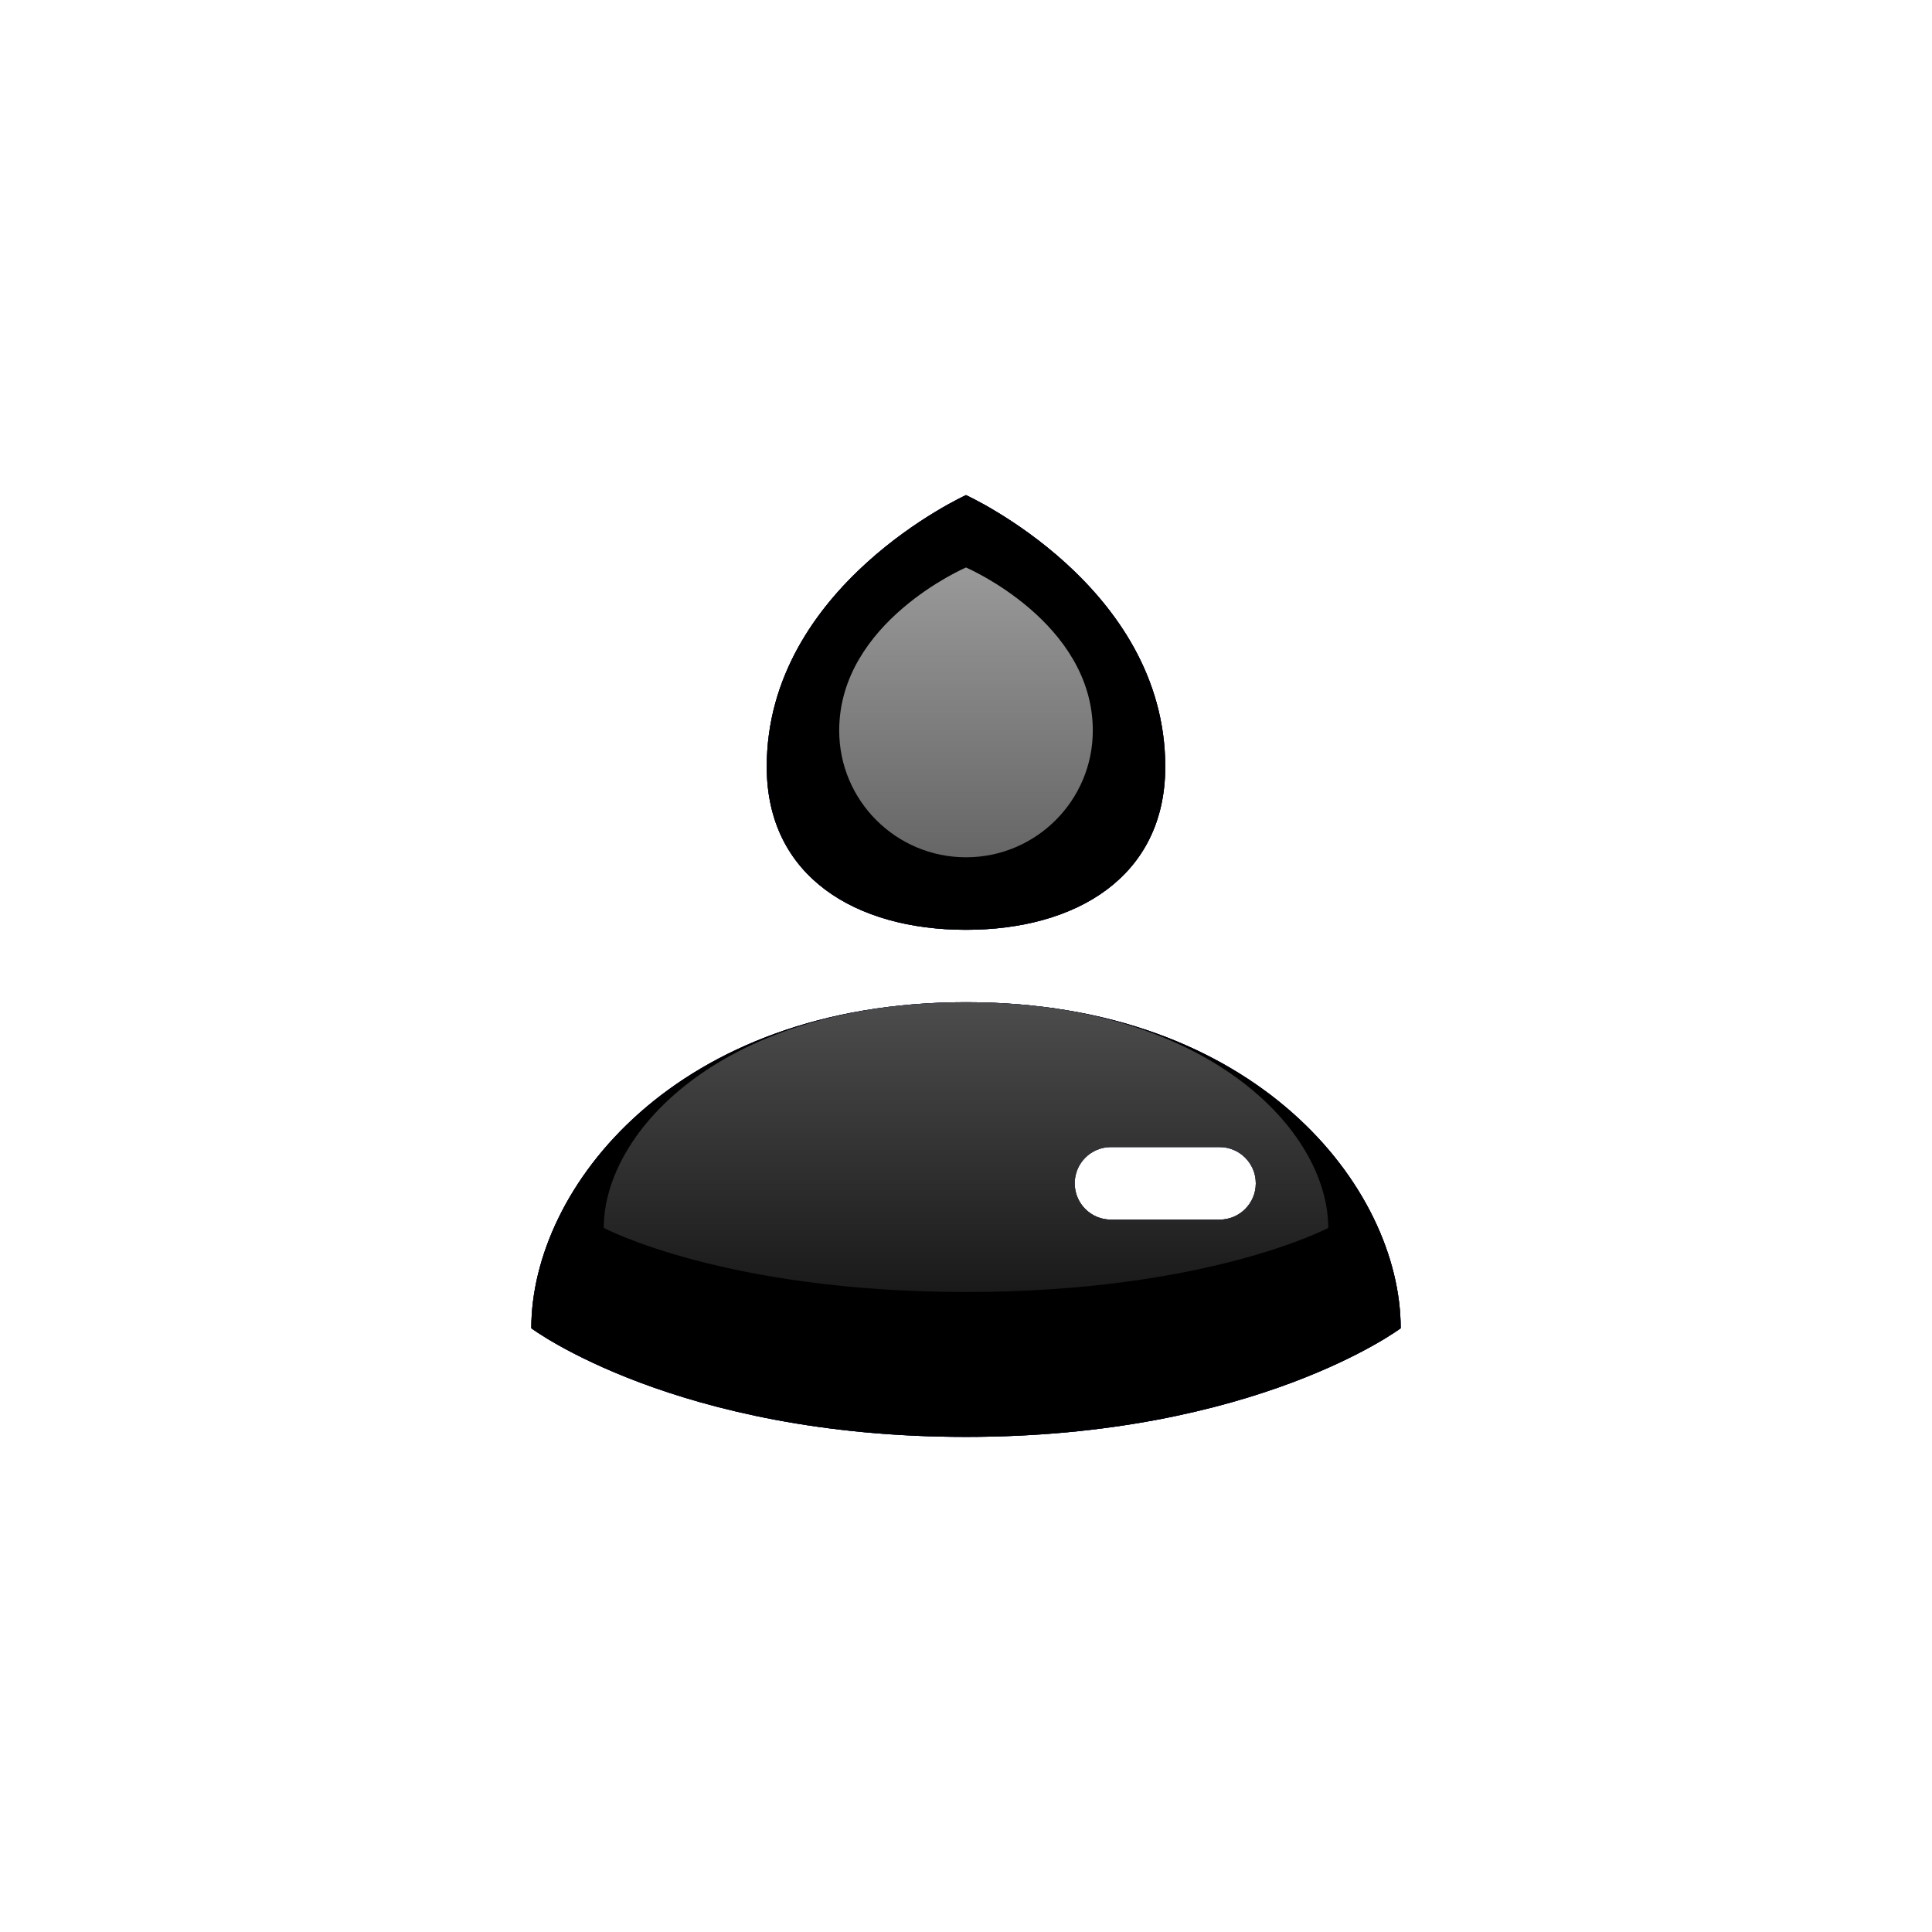
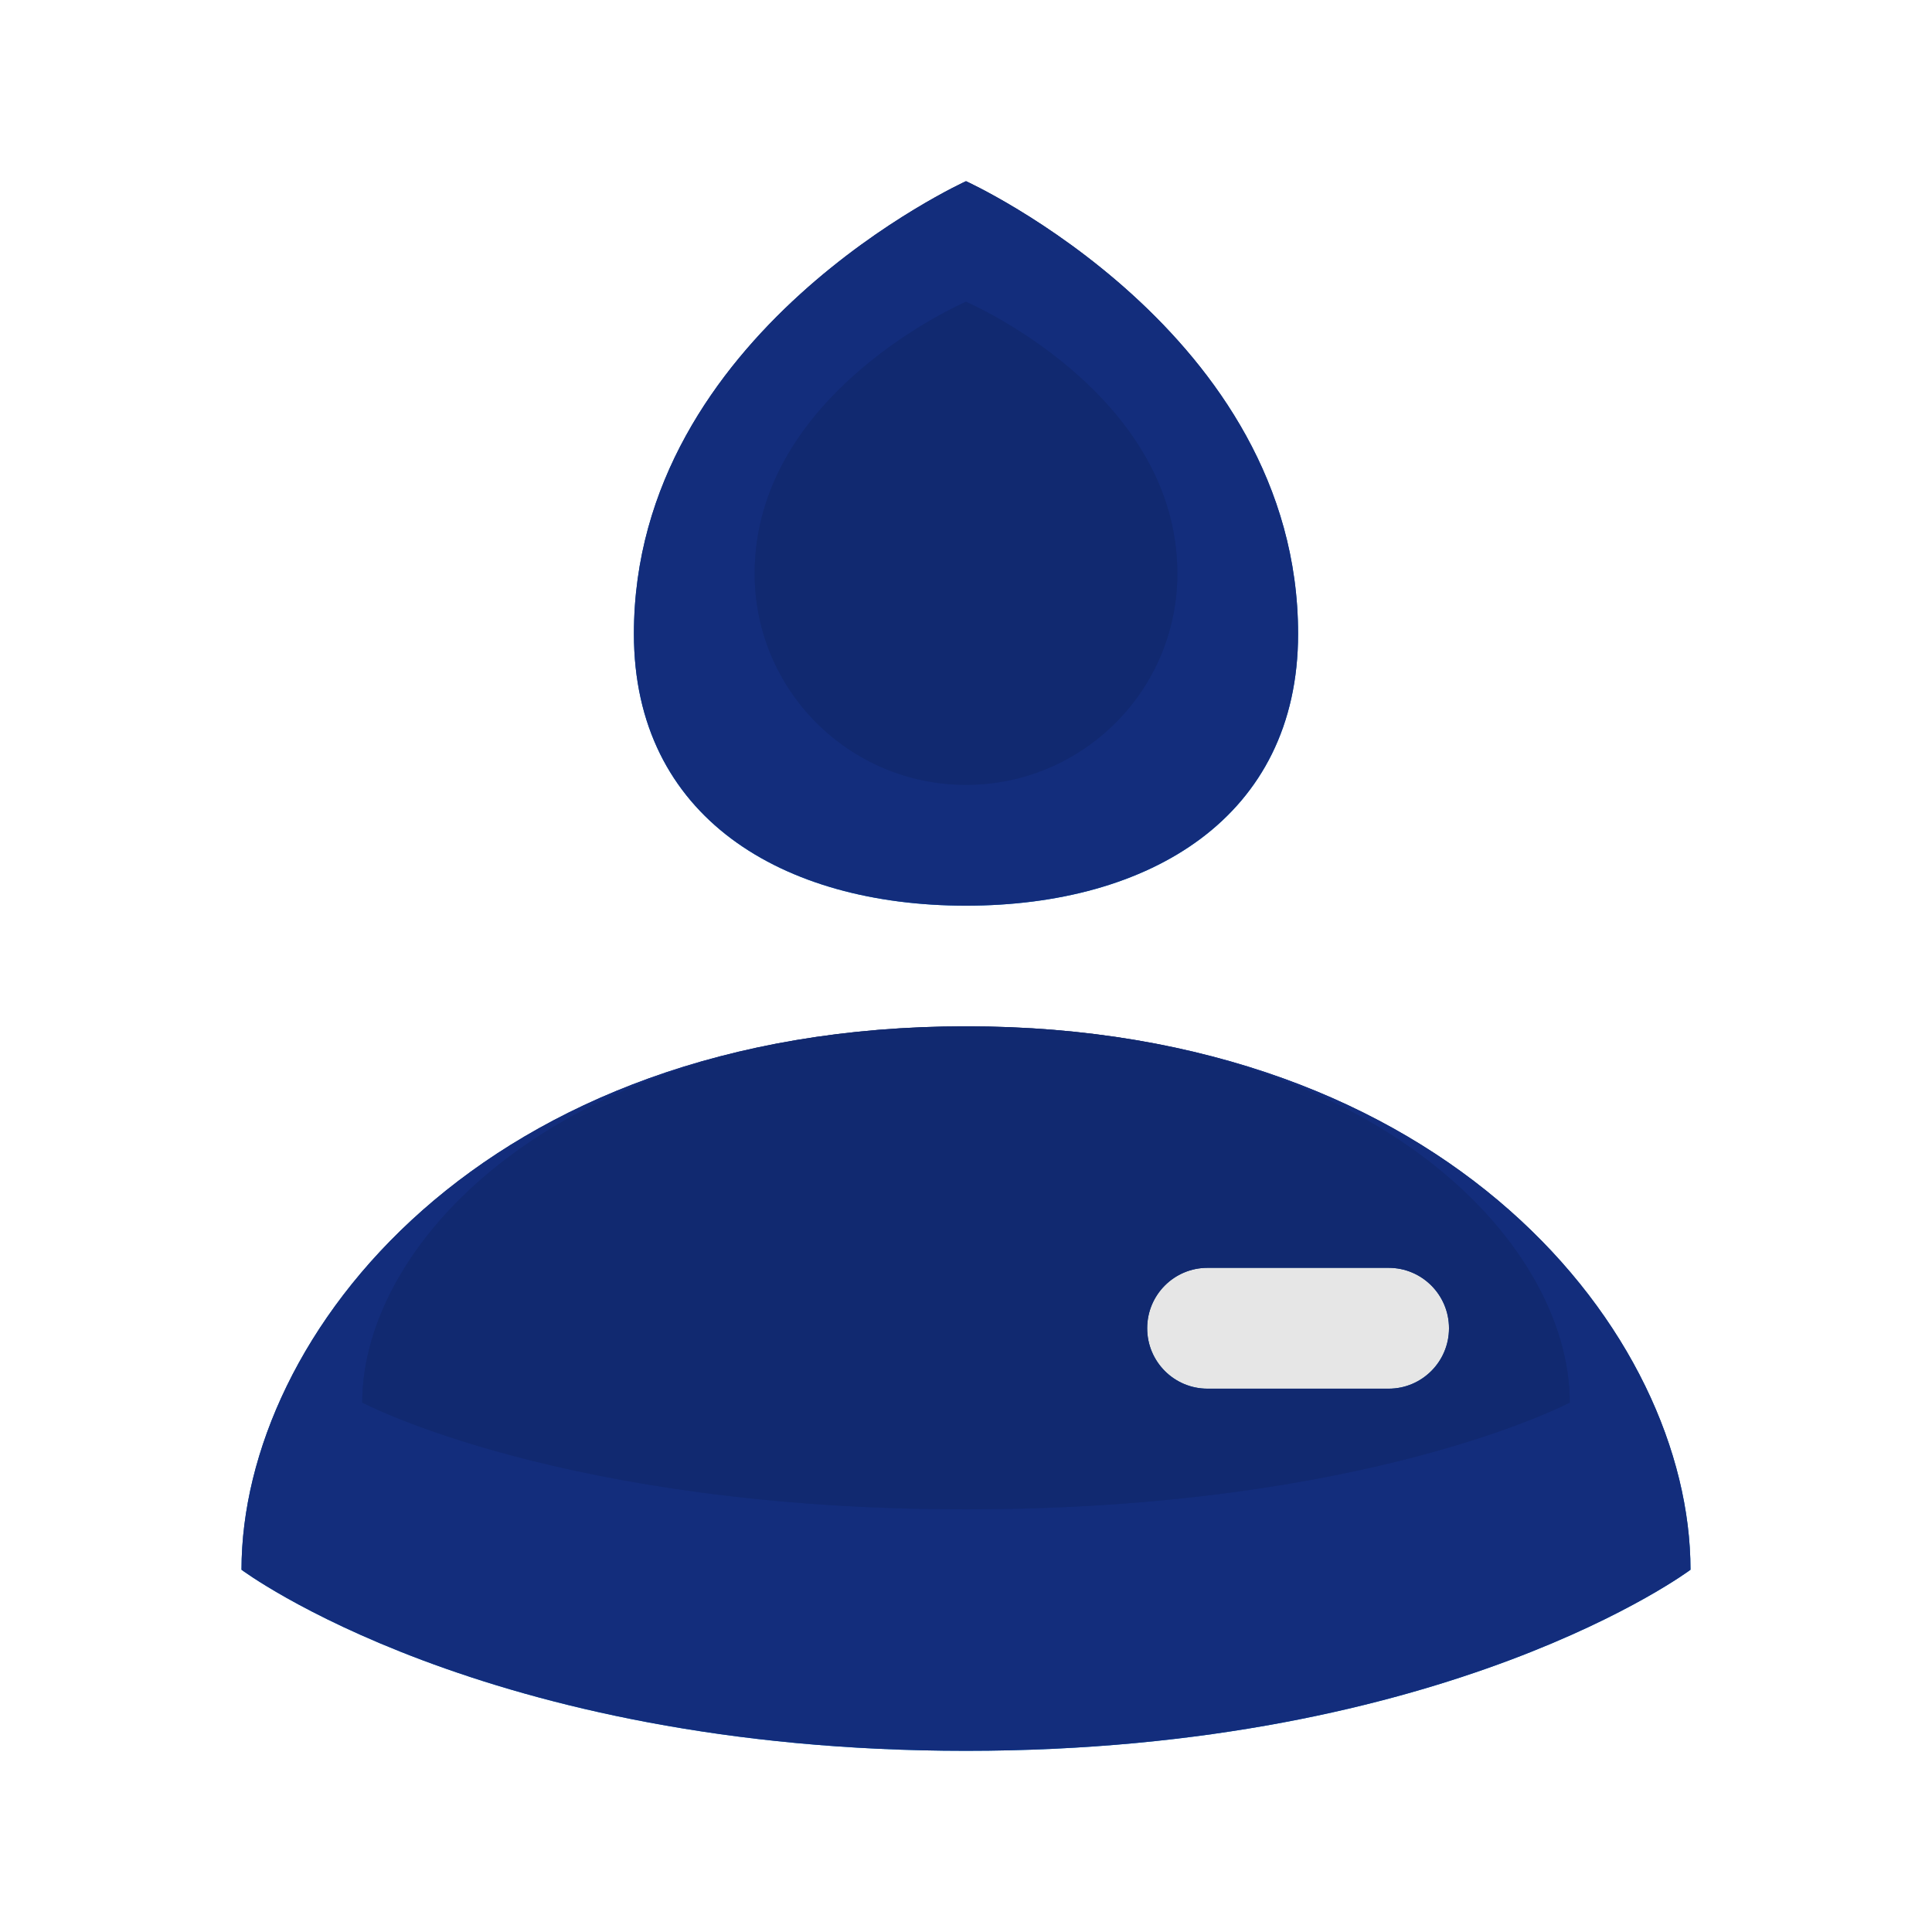
- <svg xmlns="http://www.w3.org/2000/svg" width="30" height="30" viewBox="0 0 30 30" fill="none">
-   <path fill-rule="evenodd" clip-rule="evenodd" d="M8.25 20.625C8.25 18.441 10.5 15.562 15 15.562C19.5 15.562 21.75 18.441 21.75 20.625C21.75 20.625 19.5 22.312 15 22.312C10.5 22.312 8.25 20.625 8.25 20.625ZM17.25 17.812C16.939 17.812 16.688 18.064 16.688 18.375C16.688 18.686 16.939 18.938 17.25 18.938H18.938C19.248 18.938 19.5 18.686 19.5 18.375C19.5 18.064 19.248 17.812 18.938 17.812H17.25Z" fill="#040E2C" />
-   <path fill-rule="evenodd" clip-rule="evenodd" d="M8.25 20.625C8.25 18.441 10.5 15.562 15 15.562C19.5 15.562 21.75 18.441 21.75 20.625C21.75 20.625 19.5 22.312 15 22.312C10.5 22.312 8.25 20.625 8.25 20.625ZM17.25 17.812C16.939 17.812 16.688 18.064 16.688 18.375C16.688 18.686 16.939 18.938 17.25 18.938H18.938C19.248 18.938 19.5 18.686 19.5 18.375C19.5 18.064 19.248 17.812 18.938 17.812H17.25Z" fill="#0F215C" />
-   <path fill-rule="evenodd" clip-rule="evenodd" d="M8.25 20.625C8.25 18.441 10.5 15.562 15 15.562C19.5 15.562 21.75 18.441 21.75 20.625C21.75 20.625 19.5 22.312 15 22.312C10.5 22.312 8.25 20.625 8.25 20.625ZM17.25 17.812C16.939 17.812 16.688 18.064 16.688 18.375C16.688 18.686 16.939 18.938 17.25 18.938H18.938C19.248 18.938 19.5 18.686 19.5 18.375C19.5 18.064 19.248 17.812 18.938 17.812H17.25Z" fill="black" />
-   <path d="M18.094 11.906C18.094 13.615 16.709 14.438 15 14.438C13.291 14.438 11.906 13.615 11.906 11.906C11.906 9.094 15 7.688 15 7.688C15 7.688 18.094 9.094 18.094 11.906Z" fill="#040E2C" />
-   <path d="M18.094 11.906C18.094 13.615 16.709 14.438 15 14.438C13.291 14.438 11.906 13.615 11.906 11.906C11.906 9.094 15 7.688 15 7.688C15 7.688 18.094 9.094 18.094 11.906Z" fill="#0F215C" />
-   <path d="M18.094 11.906C18.094 13.615 16.709 14.438 15 14.438C13.291 14.438 11.906 13.615 11.906 11.906C11.906 9.094 15 7.688 15 7.688C15 7.688 18.094 9.094 18.094 11.906Z" fill="black" />
-   <path d="M15 13.312C16.087 13.312 16.969 12.431 16.969 11.344C16.969 9.656 15 8.812 15 8.812C15 8.812 13.031 9.656 13.031 11.344C13.031 12.431 13.913 13.312 15 13.312Z" fill="url(#paint0_linear_51442_34001)" />
-   <path d="M9.375 19.067C9.375 17.555 11.25 15.562 15 15.562C18.75 15.562 20.625 17.555 20.625 19.067C20.625 19.067 18.75 20.062 15 20.062C11.25 20.062 9.375 19.067 9.375 19.067Z" fill="url(#paint1_linear_51442_34001)" />
+ <svg xmlns="http://www.w3.org/2000/svg" width="18" height="18" viewBox="0 0 18 18" fill="none">
+   <path fill-rule="evenodd" clip-rule="evenodd" d="M2.25 14.625C2.25 12.441 4.5 9.562 9 9.562C13.5 9.562 15.75 12.441 15.75 14.625C15.75 14.625 13.5 16.312 9 16.312C4.5 16.312 2.25 14.625 2.25 14.625ZM11.25 11.812C10.939 11.812 10.688 12.064 10.688 12.375C10.688 12.686 10.939 12.938 11.25 12.938H12.938C13.248 12.938 13.5 12.686 13.5 12.375C13.5 12.064 13.248 11.812 12.938 11.812H11.25Z" fill="url(#paint0_linear_51442_34103)" />
+   <path fill-rule="evenodd" clip-rule="evenodd" d="M2.25 14.625C2.25 12.441 4.5 9.562 9 9.562C13.5 9.562 15.75 12.441 15.75 14.625C15.75 14.625 13.5 16.312 9 16.312C4.5 16.312 2.25 14.625 2.25 14.625ZM11.25 11.812C10.939 11.812 10.688 12.064 10.688 12.375C10.688 12.686 10.939 12.938 11.25 12.938H12.938C13.248 12.938 13.5 12.686 13.5 12.375C13.5 12.064 13.248 11.812 12.938 11.812H11.25Z" fill="#132D7C" />
+   <path d="M12.094 5.906C12.094 7.615 10.709 8.438 9 8.438C7.291 8.438 5.906 7.615 5.906 5.906C5.906 3.094 9 1.688 9 1.688C9 1.688 12.094 3.094 12.094 5.906Z" fill="url(#paint1_linear_51442_34103)" />
+   <path d="M12.094 5.906C12.094 7.615 10.709 8.438 9 8.438C7.291 8.438 5.906 7.615 5.906 5.906C5.906 3.094 9 1.688 9 1.688C9 1.688 12.094 3.094 12.094 5.906Z" fill="#132D7C" />
+   <g opacity="0.1">
+     <path d="M9 7.312C10.087 7.312 10.969 6.431 10.969 5.344C10.969 3.656 9 2.812 9 2.812C9 2.812 7.031 3.656 7.031 5.344C7.031 6.431 7.913 7.312 9 7.312Z" fill="#040E2C" />
+     <path d="M9 7.312C10.087 7.312 10.969 6.431 10.969 5.344C10.969 3.656 9 2.812 9 2.812C9 2.812 7.031 3.656 7.031 5.344C7.031 6.431 7.913 7.312 9 7.312Z" fill="#0F215C" />
+     <path d="M9 7.312C10.087 7.312 10.969 6.431 10.969 5.344C10.969 3.656 9 2.812 9 2.812C9 2.812 7.031 3.656 7.031 5.344C7.031 6.431 7.913 7.312 9 7.312Z" fill="black" />
+   </g>
+   <g opacity="0.1">
+     <path d="M3.375 13.067C3.375 11.555 5.25 9.562 9 9.562C12.75 9.562 14.625 11.555 14.625 13.067C14.625 13.067 12.75 14.062 9 14.062C5.25 14.062 3.375 13.067 3.375 13.067Z" fill="#040E2C" />
+     <path d="M3.375 13.067C3.375 11.555 5.25 9.562 9 9.562C12.75 9.562 14.625 11.555 14.625 13.067C14.625 13.067 12.75 14.062 9 14.062C5.25 14.062 3.375 13.067 3.375 13.067Z" fill="#0F215C" />
+     <path d="M3.375 13.067C3.375 11.555 5.25 9.562 9 9.562C12.75 9.562 14.625 11.555 14.625 13.067C14.625 13.067 12.75 14.062 9 14.062C5.25 14.062 3.375 13.067 3.375 13.067Z" fill="black" />
+   </g>
  <defs>
-     <linearGradient id="paint0_linear_51442_34001" x1="15" y1="8.812" x2="15" y2="20.062" gradientUnits="userSpaceOnUse">
-       <stop stop-color="white" stop-opacity="0.6" />
-       <stop offset="1" stop-color="white" stop-opacity="0.1" />
+     <linearGradient id="paint0_linear_51442_34103" x1="9" y1="9.562" x2="9" y2="16.312" gradientUnits="userSpaceOnUse">
+       <stop stop-color="#0F215C" />
+       <stop offset="1" stop-color="#007BD1" />
    </linearGradient>
-     <linearGradient id="paint1_linear_51442_34001" x1="15" y1="8.812" x2="15" y2="20.062" gradientUnits="userSpaceOnUse">
-       <stop stop-color="white" stop-opacity="0.6" />
-       <stop offset="1" stop-color="white" stop-opacity="0.1" />
+     <linearGradient id="paint1_linear_51442_34103" x1="9" y1="1.688" x2="9" y2="8.438" gradientUnits="userSpaceOnUse">
+       <stop stop-color="#0F215C" />
+       <stop offset="1" stop-color="#007BD1" />
    </linearGradient>
  </defs>
</svg>
